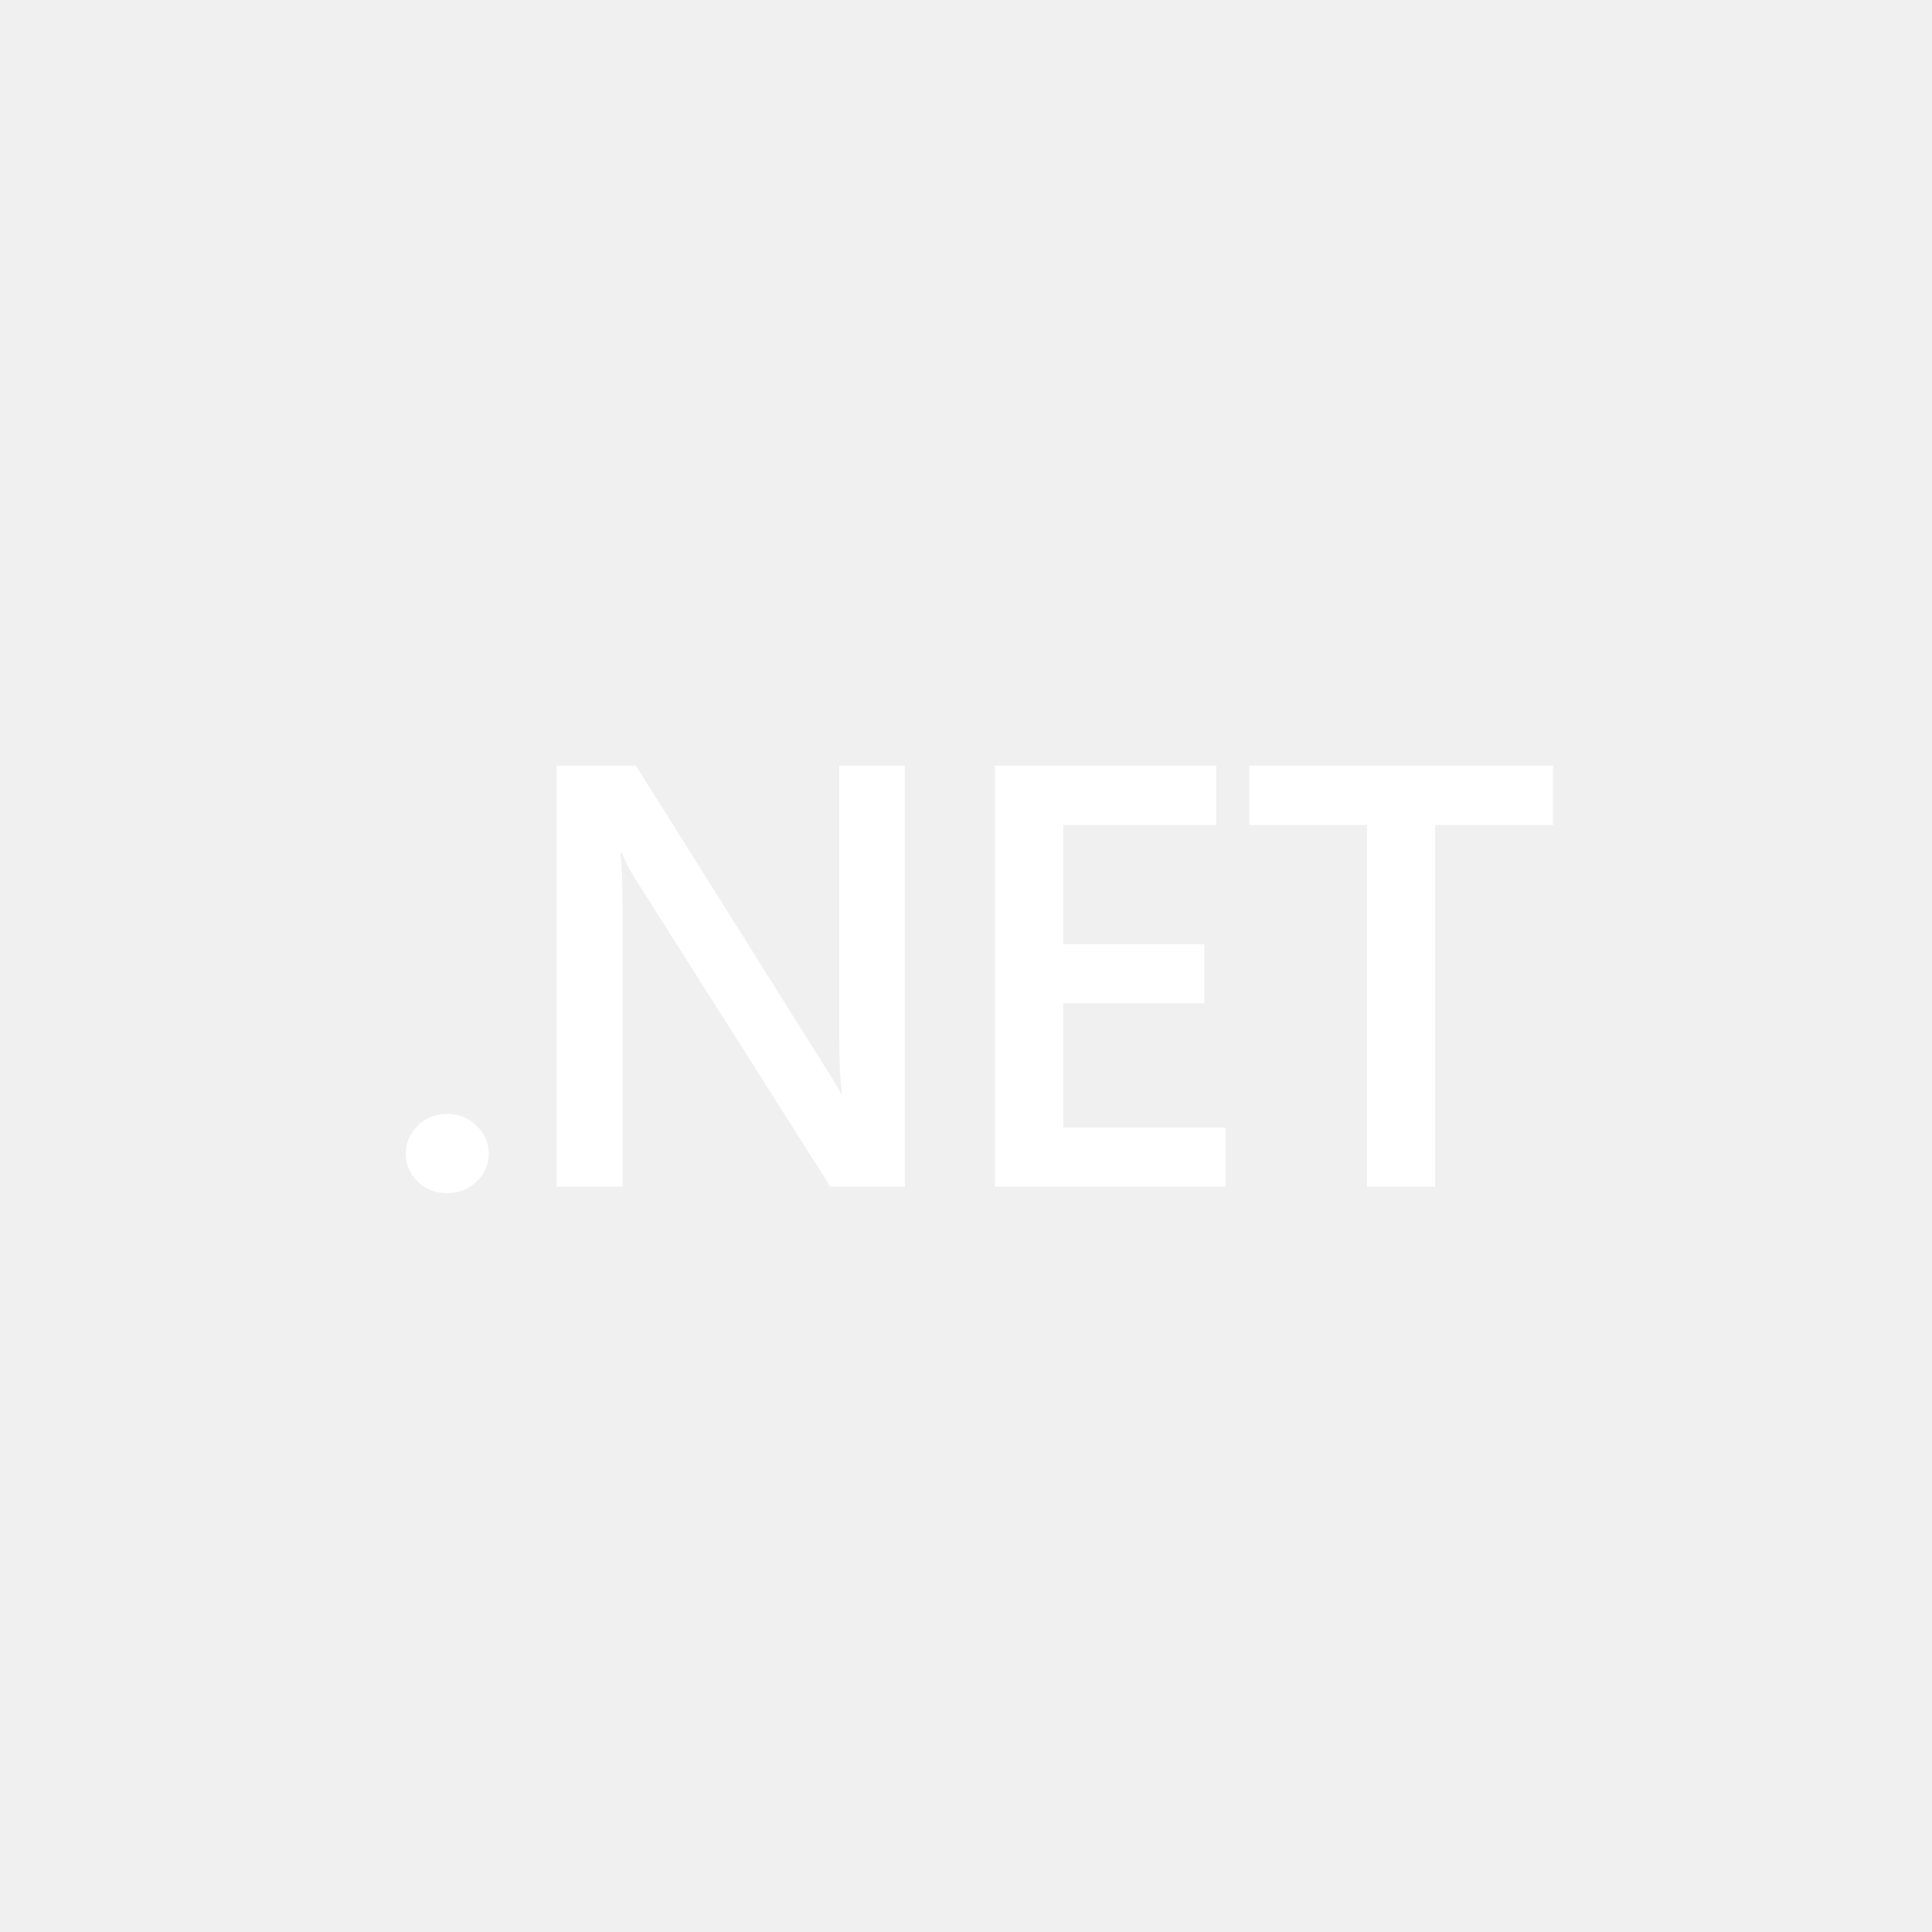
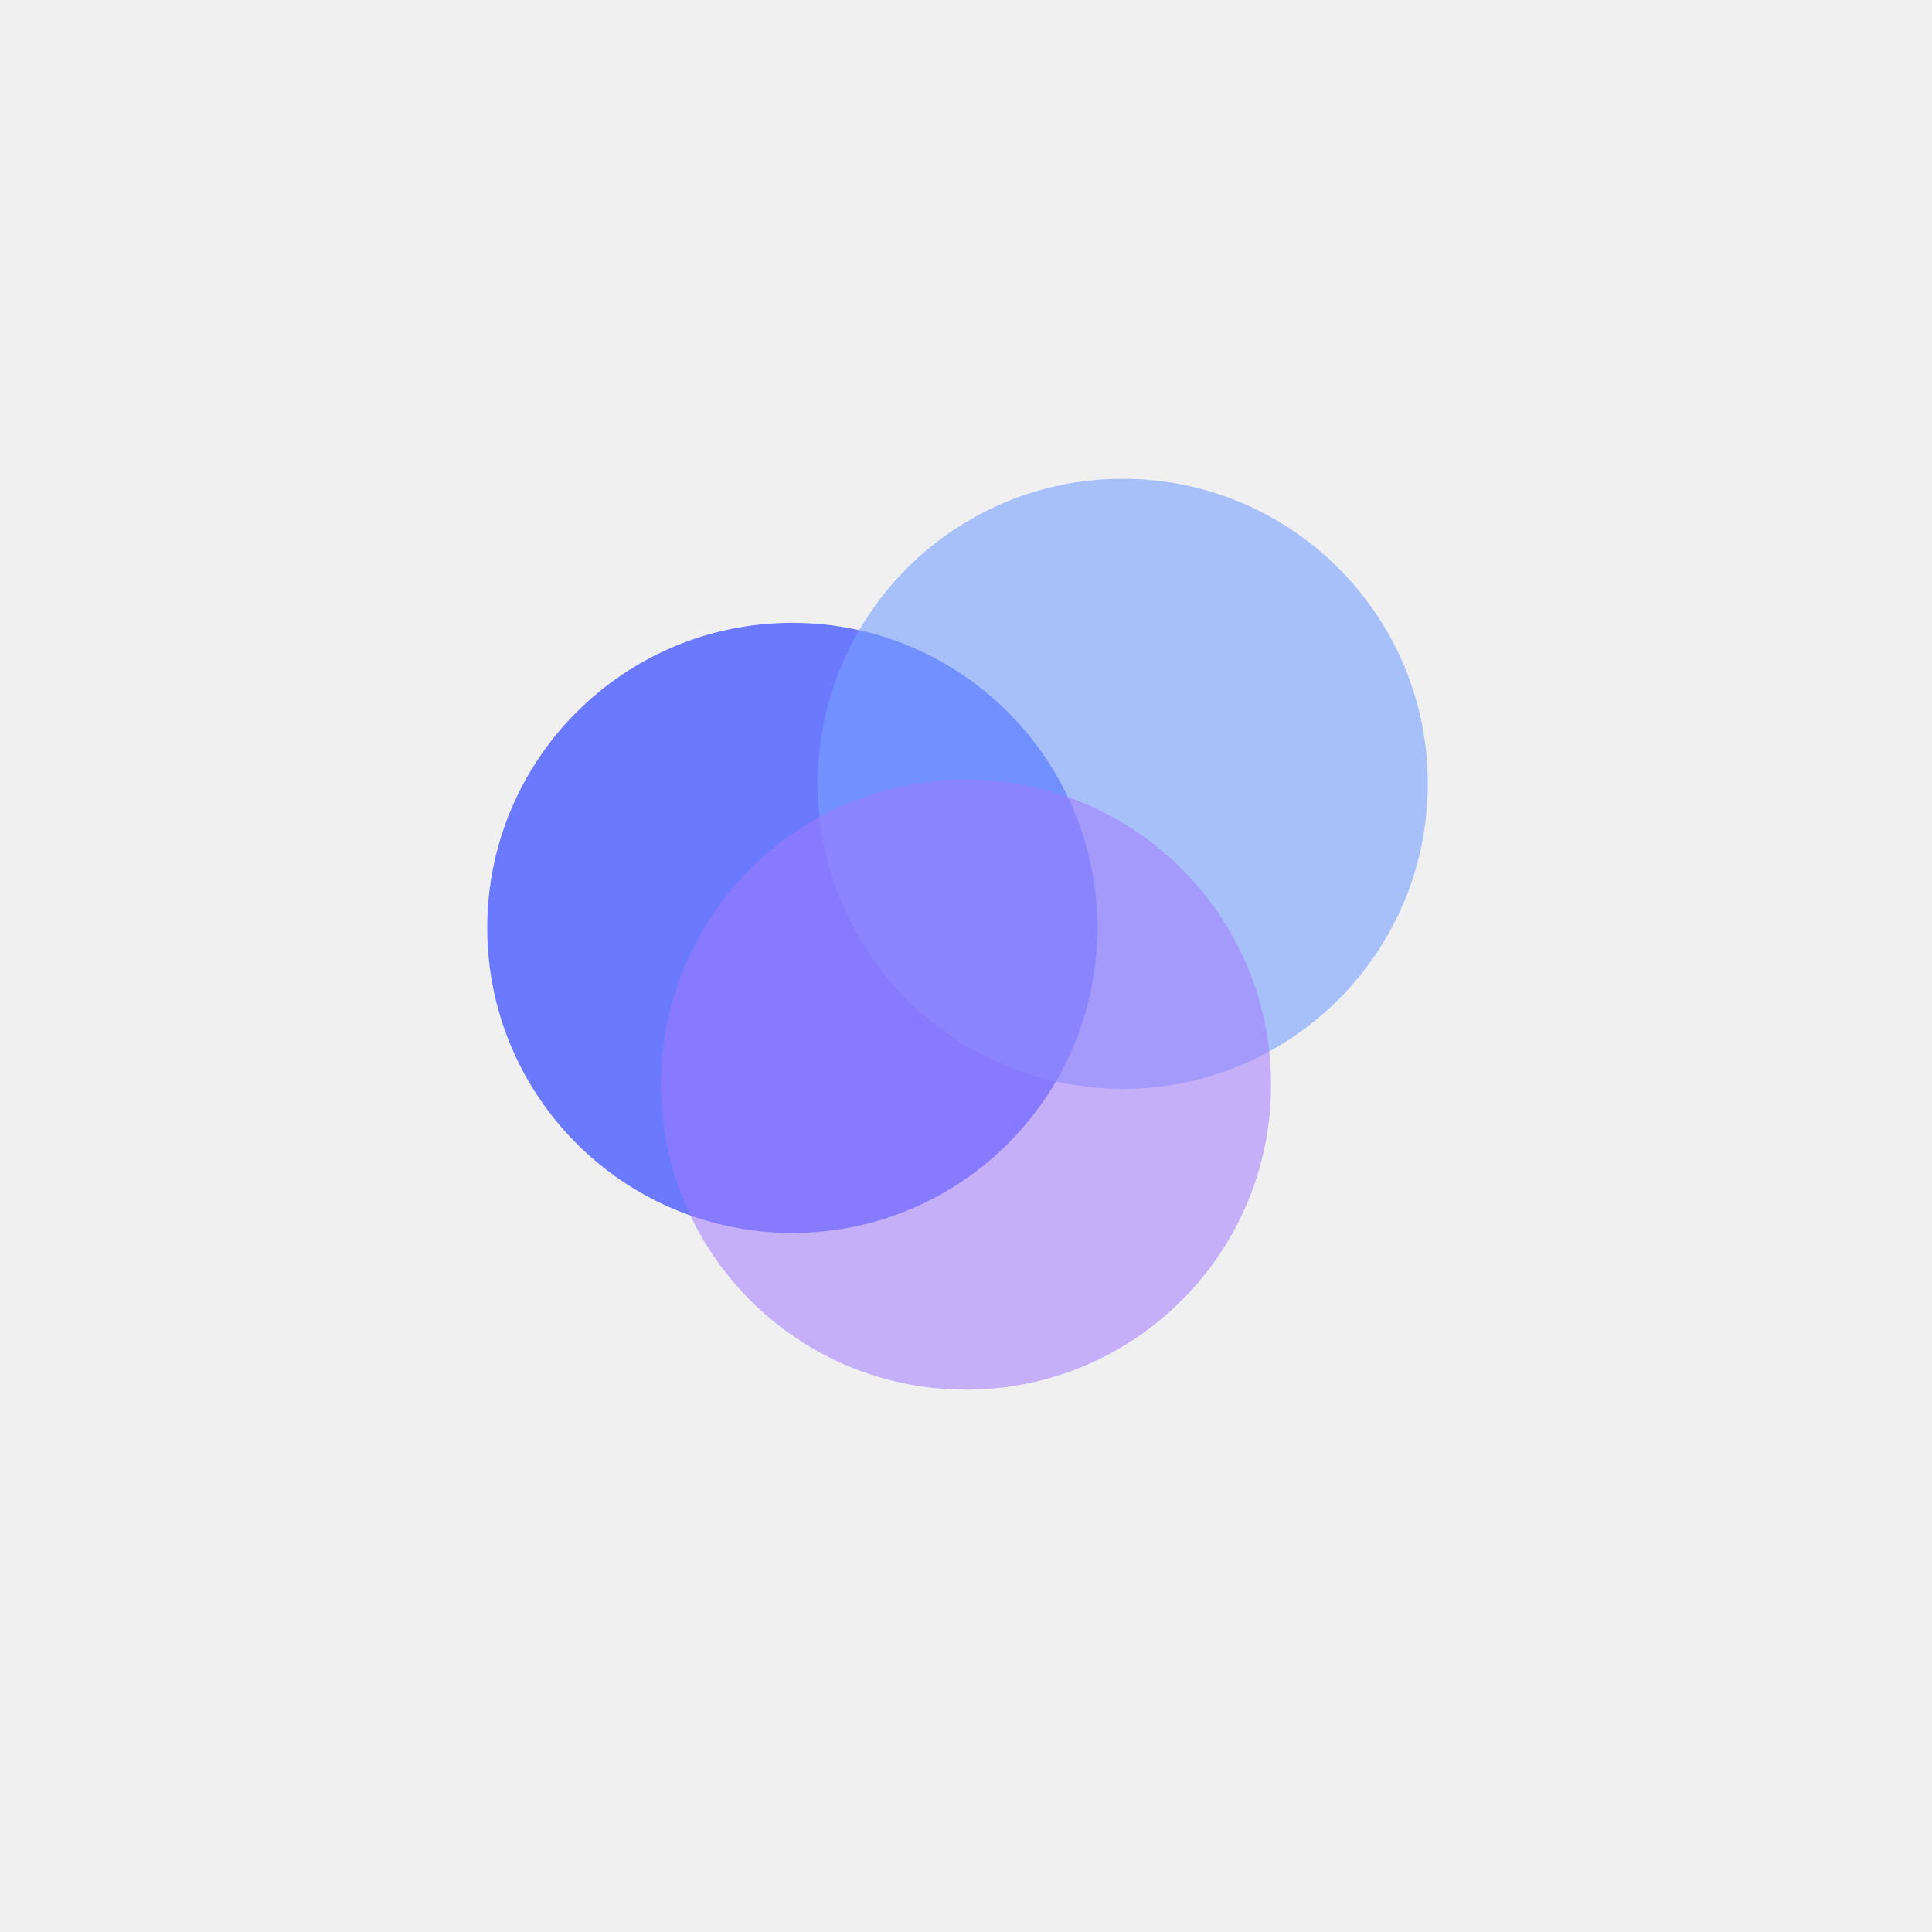
- <svg xmlns="http://www.w3.org/2000/svg" width="456" height="456" viewBox="0 0 456 456" version="1.1" xml:space="preserve" style="fill-rule:evenodd;clip-rule:evenodd;stroke-linejoin:round;stroke-miterlimit:2;">
-   <path d="m 105.5,281.609 c -2.703,0 -5.001,-0.9 -6.893,-2.702 -1.892,-1.848 -2.838,-4.042 -2.838,-6.582 0,-2.587 0.946,-4.804 2.838,-6.652 1.892,-1.848 4.19,-2.772 6.893,-2.772 2.748,0 5.068,0.924 6.96,2.772 1.937,1.848 2.906,4.064 2.906,6.652 0,2.54 -0.968,4.734 -2.906,6.582 -1.892,1.802 -4.212,2.702 -6.96,2.702 z" style="fill:#ffffff;fill-rule:nonzero;stroke-width:0.838" />
-   <path d="M 213.561,280.084 H 195.99 L 149.7,207.054 c -1.171,-1.848 -2.14,-3.765 -2.906,-5.751 h -0.406 c 0.361,2.125 0.541,6.675 0.541,13.65 v 65.132 h -15.543 v -99.36 h 18.719 l 44.737,71.298 c 1.892,2.957 3.109,4.989 3.649,6.098 h 0.27 c -0.45,-2.632 -0.676,-7.09 -0.676,-13.373 v -64.023 h 15.476 z" style="fill:#ffffff;fill-rule:nonzero;stroke-width:0.838" />
-   <path d="m 289.251,280.084 h -54.401 v -99.36 h 52.238 v 13.997 h -36.154 v 28.131 h 33.316 v 13.927 h -33.316 v 29.378 h 38.316 z" style="fill:#ffffff;fill-rule:nonzero;stroke-width:0.838" />
-   <path d="M 366.565,194.721 H 338.722 v 85.363 h -16.084 v -85.363 h -27.775 v -13.997 h 71.701 z" style="fill:#ffffff;fill-rule:nonzero;stroke-width:0.838" />
+ <svg xmlns="http://www.w3.org/2000/svg" width="456" height="456" viewBox="0 0 456 456" version="1.1">
+   <circle cx="187" cy="219" r="72" fill="#5b6cff" opacity="0.90" />
+   <circle cx="265" cy="185" r="72" fill="#78a0ff" opacity="0.60" />
+   <circle cx="228" cy="256" r="72" fill="#a07aff" opacity="0.55" />
</svg>
